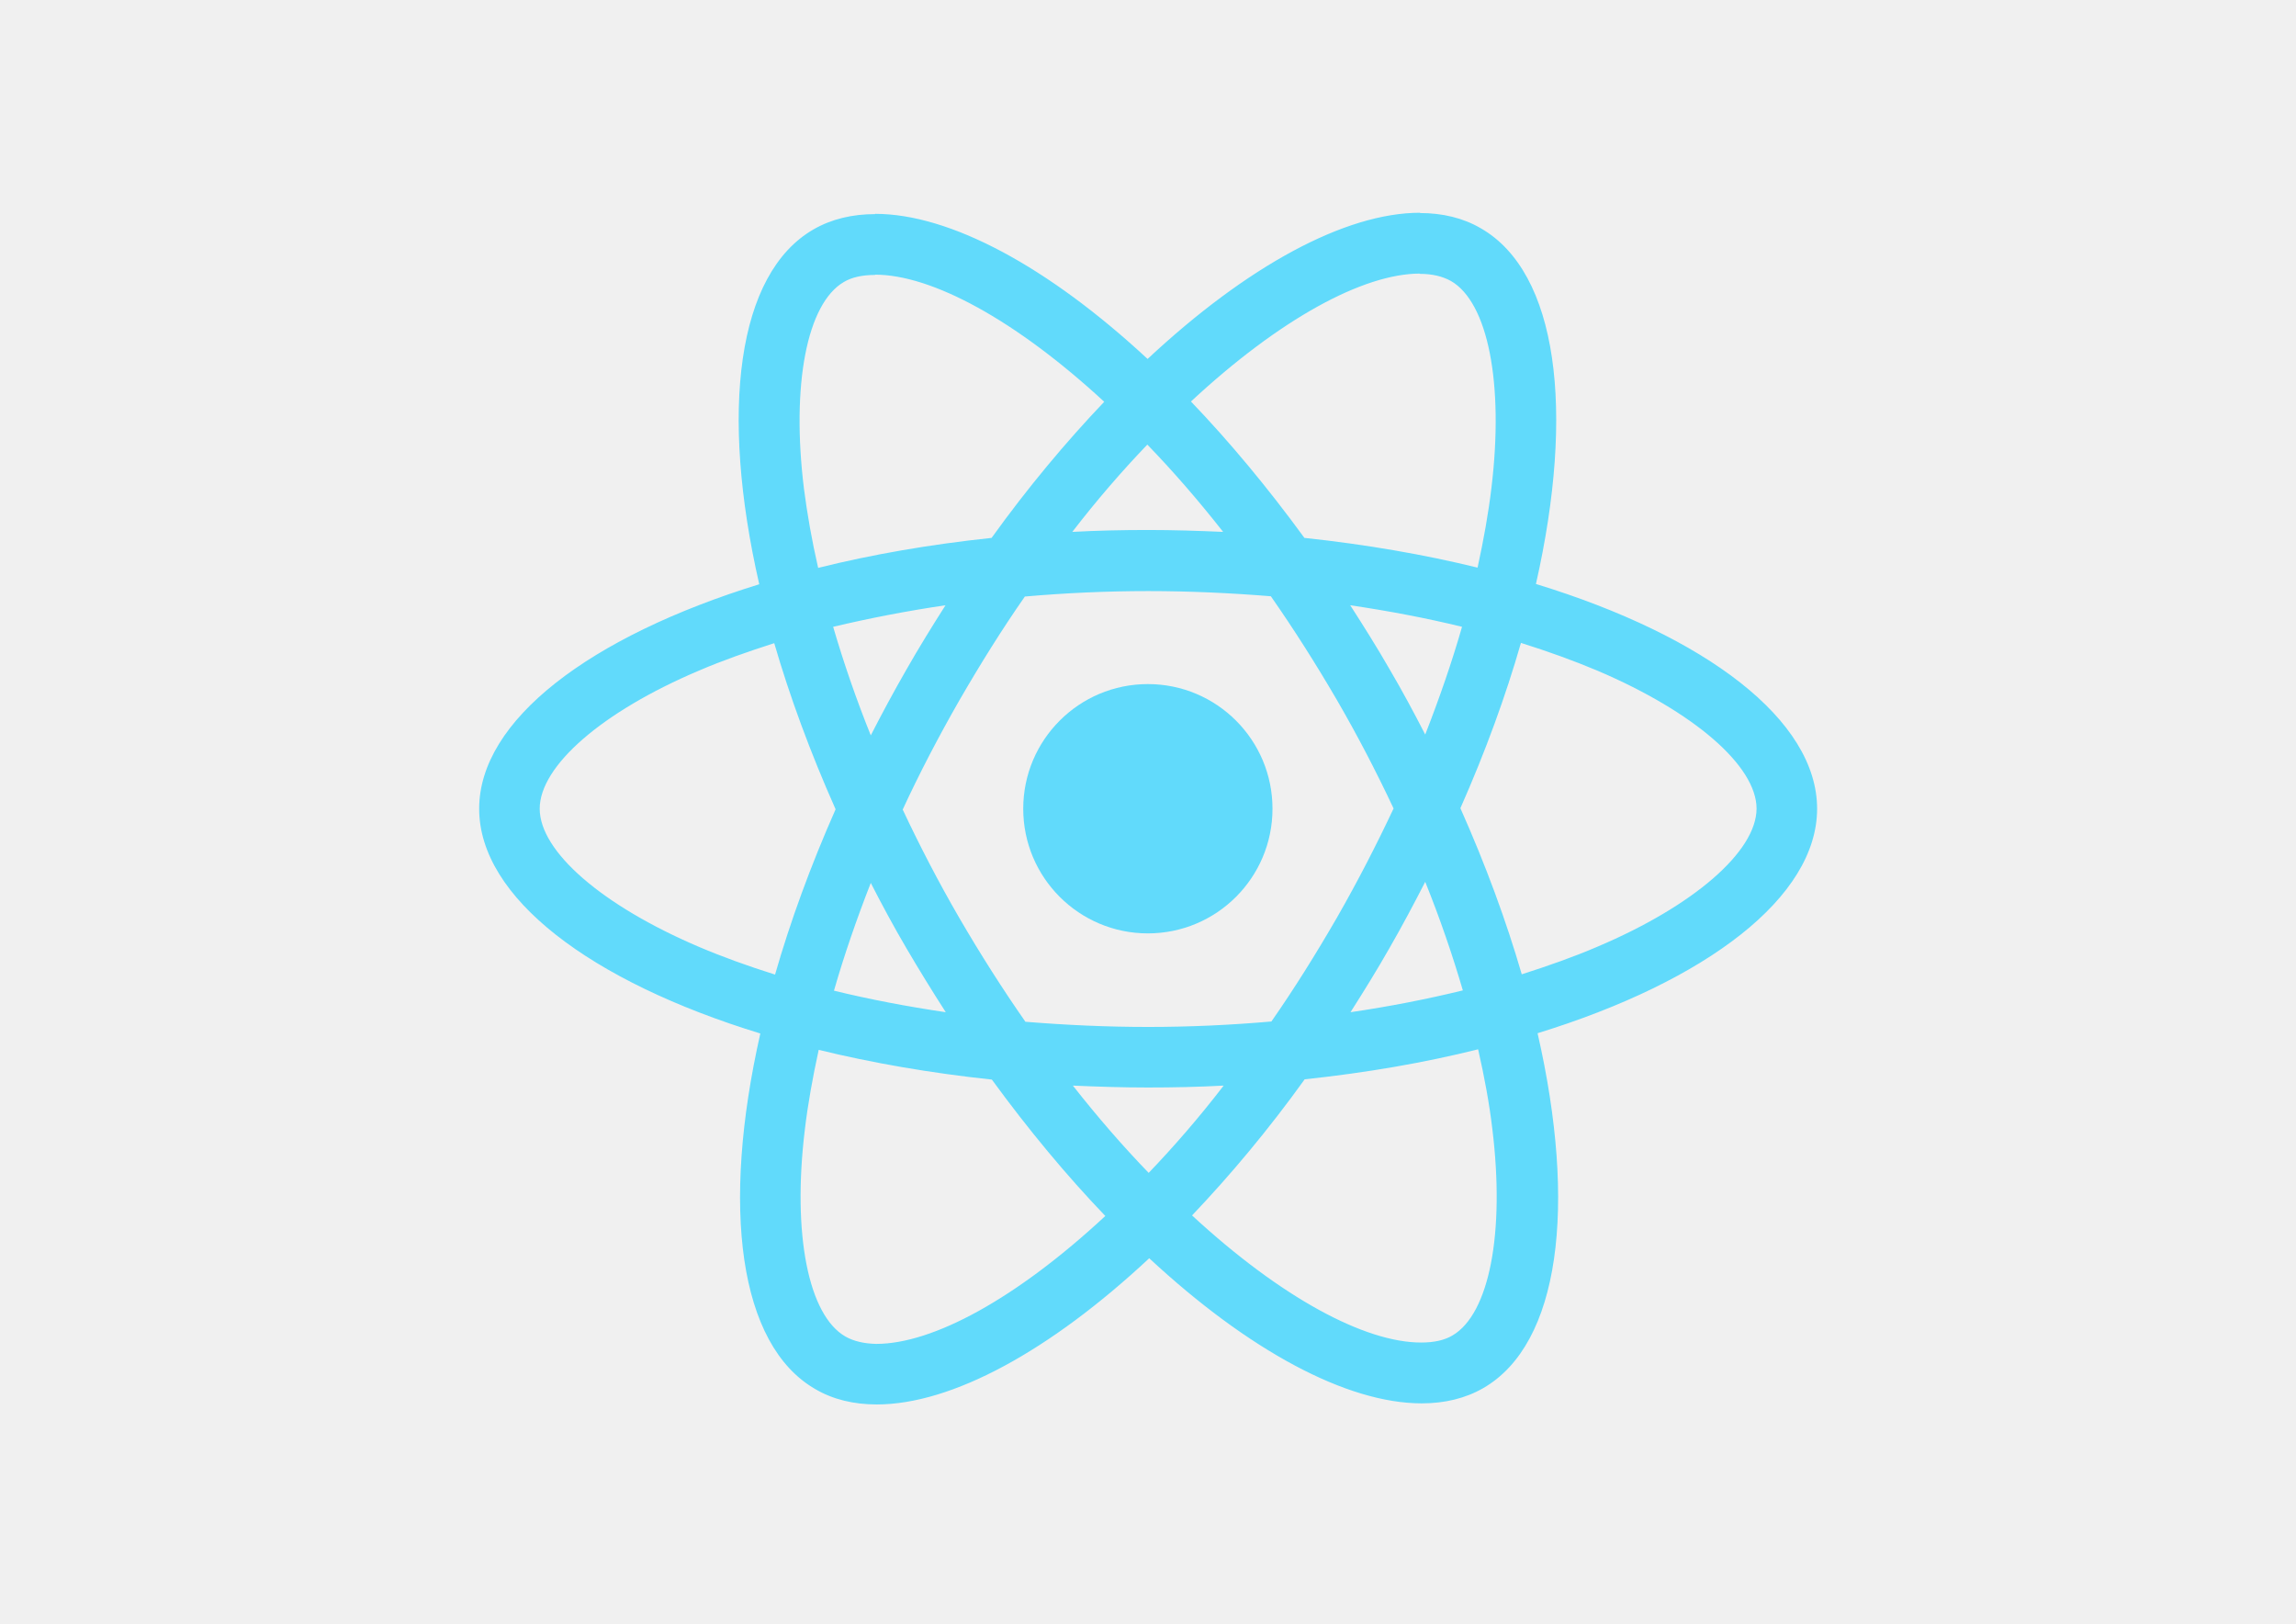
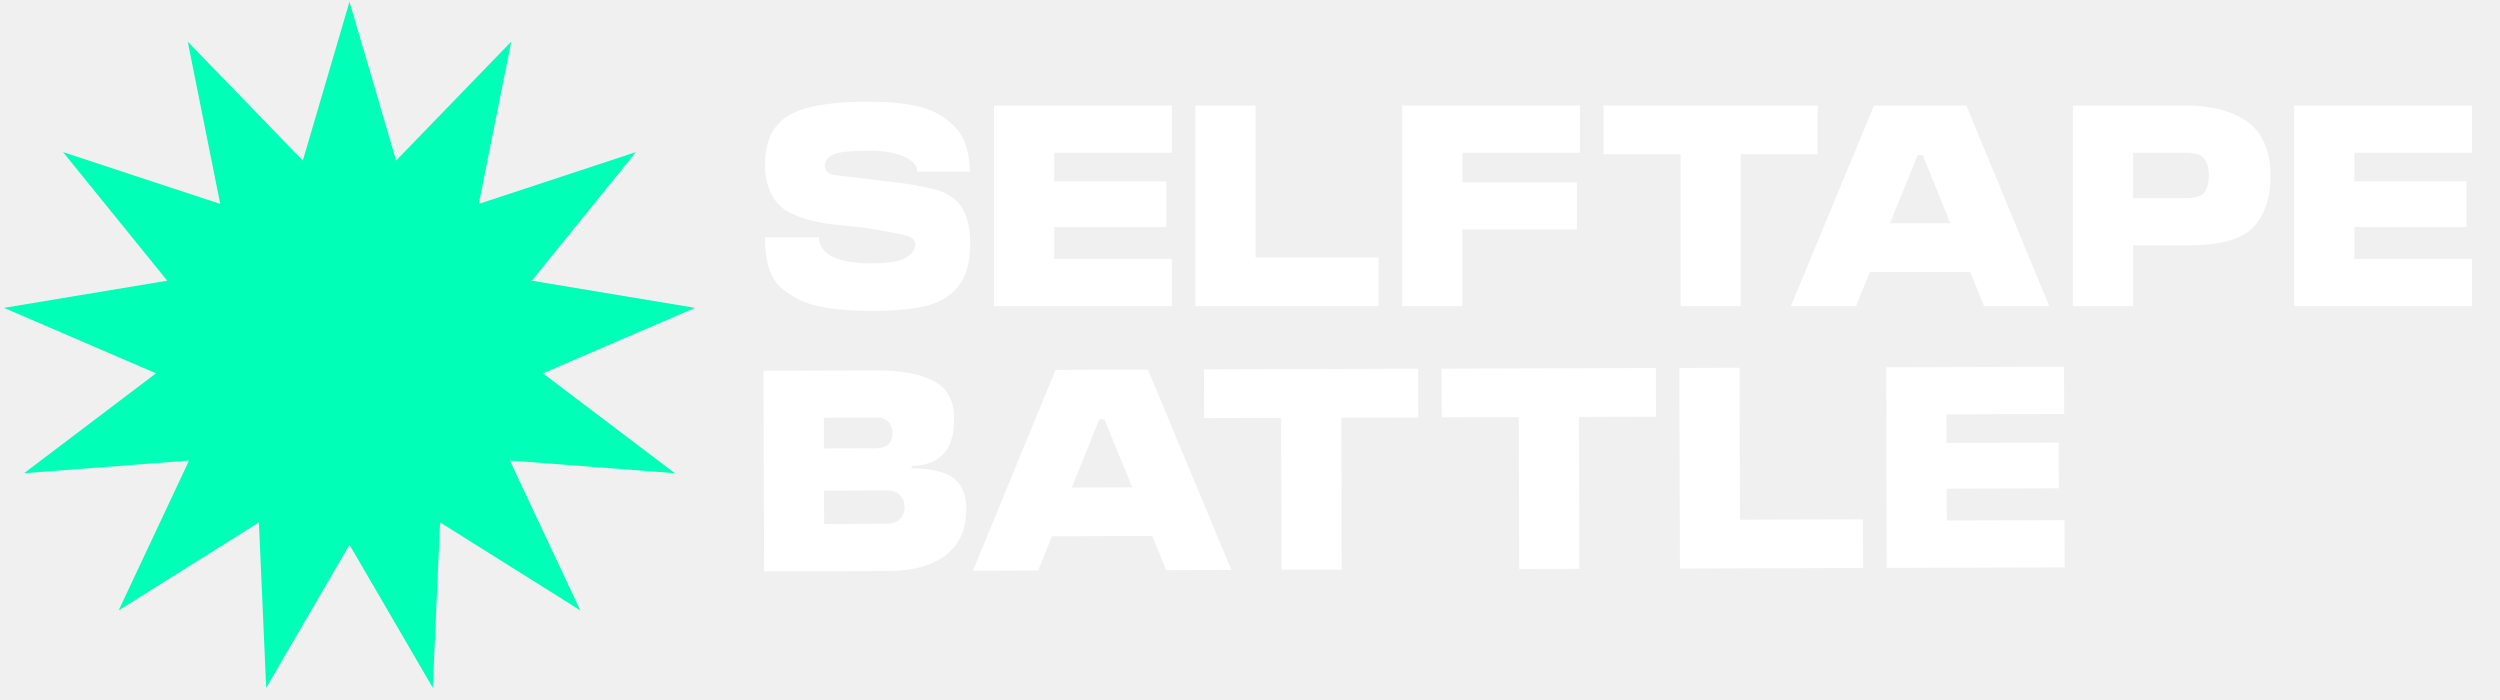
- <svg xmlns="http://www.w3.org/2000/svg" viewBox="0 0 841.9 595.3">
-   <g fill="#61DAFB">
-     <path d="M666.3 296.5c0-32.5-40.7-63.3-103.1-82.4 14.4-63.6 8-114.2-20.2-130.4-6.5-3.8-14.1-5.6-22.4-5.6v22.3c4.6 0 8.3.9 11.4 2.6 13.6 7.8 19.5 37.5 14.9 75.7-1.1 9.4-2.9 19.3-5.1 29.4-19.6-4.8-41-8.5-63.5-10.9-13.5-18.5-27.5-35.3-41.6-50 32.6-30.3 63.2-46.9 84-46.9V78c-27.5 0-63.5 19.6-99.9 53.6-36.4-33.8-72.4-53.2-99.9-53.2v22.3c20.7 0 51.4 16.5 84 46.6-14 14.7-28 31.4-41.3 49.9-22.6 2.4-44 6.1-63.6 11-2.3-10-4-19.7-5.2-29-4.7-38.2 1.1-67.9 14.6-75.8 3-1.8 6.9-2.6 11.5-2.6V78.5c-8.4 0-16 1.8-22.6 5.6-28.1 16.2-34.4 66.7-19.9 130.1-62.2 19.2-102.7 49.9-102.7 82.3 0 32.5 40.7 63.3 103.1 82.4-14.4 63.6-8 114.2 20.2 130.4 6.5 3.8 14.1 5.6 22.5 5.6 27.5 0 63.5-19.6 99.9-53.6 36.4 33.8 72.4 53.2 99.9 53.2 8.4 0 16-1.8 22.6-5.6 28.1-16.2 34.4-66.7 19.9-130.1 62-19.1 102.5-49.9 102.5-82.3zm-130.2-66.7c-3.7 12.9-8.3 26.2-13.5 39.5-4.1-8-8.4-16-13.1-24-4.6-8-9.5-15.8-14.4-23.4 14.2 2.1 27.9 4.7 41 7.9zm-45.8 106.5c-7.8 13.5-15.8 26.3-24.1 38.2-14.9 1.3-30 2-45.2 2-15.1 0-30.2-.7-45-1.9-8.3-11.9-16.4-24.6-24.2-38-7.6-13.1-14.5-26.4-20.8-39.8 6.2-13.4 13.2-26.8 20.7-39.9 7.8-13.5 15.8-26.3 24.1-38.2 14.9-1.3 30-2 45.2-2 15.1 0 30.2.7 45 1.9 8.3 11.9 16.4 24.6 24.2 38 7.6 13.1 14.5 26.4 20.8 39.8-6.3 13.4-13.2 26.8-20.7 39.9zm32.3-13c5.4 13.4 10 26.8 13.8 39.8-13.1 3.2-26.9 5.9-41.2 8 4.9-7.7 9.8-15.6 14.4-23.7 4.6-8 8.9-16.1 13-24.1zM421.2 430c-9.3-9.6-18.6-20.3-27.8-32 9 .4 18.2.7 27.5.7 9.4 0 18.7-.2 27.8-.7-9 11.7-18.3 22.4-27.5 32zm-74.4-58.9c-14.2-2.1-27.9-4.7-41-7.9 3.7-12.9 8.3-26.2 13.5-39.5 4.1 8 8.4 16 13.1 24 4.7 8 9.5 15.8 14.4 23.4zM420.7 163c9.3 9.6 18.6 20.3 27.8 32-9-.4-18.2-.7-27.5-.7-9.4 0-18.7.2-27.8.7 9-11.7 18.3-22.4 27.5-32zm-74 58.9c-4.9 7.7-9.8 15.6-14.4 23.7-4.6 8-8.9 16-13 24-5.4-13.4-10-26.8-13.8-39.8 13.1-3.1 26.9-5.8 41.2-7.9zm-90.5 125.2c-35.4-15.1-58.3-34.9-58.3-50.6 0-15.7 22.9-35.6 58.3-50.6 8.6-3.7 18-7 27.7-10.1 5.7 19.6 13.2 40 22.5 60.9-9.2 20.8-16.6 41.1-22.2 60.6-9.9-3.1-19.3-6.5-28-10.2zM310 490c-13.6-7.8-19.5-37.5-14.9-75.7 1.1-9.4 2.9-19.3 5.1-29.4 19.6 4.8 41 8.5 63.5 10.9 13.5 18.5 27.5 35.3 41.6 50-32.6 30.3-63.2 46.9-84 46.9-4.5-.1-8.3-1-11.3-2.7zm237.2-76.2c4.7 38.2-1.1 67.9-14.6 75.8-3 1.8-6.9 2.6-11.5 2.6-20.7 0-51.4-16.5-84-46.6 14-14.7 28-31.4 41.3-49.9 22.6-2.4 44-6.1 63.6-11 2.3 10.1 4.1 19.8 5.2 29.1zm38.5-66.7c-8.6 3.7-18 7-27.7 10.1-5.7-19.6-13.2-40-22.5-60.9 9.2-20.8 16.6-41.1 22.2-60.6 9.9 3.1 19.3 6.5 28.1 10.2 35.4 15.1 58.3 34.9 58.3 50.6-.1 15.7-23 35.6-58.4 50.6zM320.8 78.4z" />
-     <circle cx="420.9" cy="296.5" r="45.7" />
-     <path d="M520.5 78.1z" />
-   </g>
+ <svg xmlns="http://www.w3.org/2000/svg" width="754" height="211" viewBox="0 0 754 211" fill="none">
+   <path d="M248.774 49.984C248.774 51.585 249.841 52.534 251.977 52.831C254.171 53.068 256.395 53.335 258.649 53.632C260.903 53.869 263.395 54.165 266.123 54.521C268.911 54.818 271.491 55.144 273.864 55.5C276.236 55.856 278.639 56.33 281.07 56.924C283.562 57.457 285.697 58.406 287.476 59.771C289.256 61.076 290.561 62.914 291.391 65.287C292.222 67.6 292.637 70.299 292.637 73.383C292.637 79.018 291.421 83.348 288.989 86.373C286.616 89.339 283.295 91.326 279.024 92.335C274.813 93.284 269.534 93.758 263.187 93.758C256.662 93.758 251.176 93.284 246.727 92.335C242.279 91.326 238.482 89.398 235.339 86.551C232.254 83.704 230.712 78.722 230.712 71.604H246.994C246.994 74.036 248.329 75.964 250.998 77.387C253.726 78.751 257.611 79.433 262.653 79.433C268.051 79.433 271.639 78.84 273.419 77.654C275.198 76.468 276.088 75.133 276.088 73.65C276.088 72.405 275.169 71.545 273.33 71.07C271.55 70.596 269.267 70.121 266.479 69.647C263.751 69.113 261.022 68.698 258.294 68.401C255.624 68.104 253.044 67.838 250.553 67.6C248.121 67.304 245.66 66.799 243.168 66.088C240.677 65.376 238.512 64.427 236.673 63.241C234.835 61.995 233.381 60.186 232.314 57.813C231.246 55.381 230.712 52.712 230.712 49.806C230.712 44.942 231.78 41.116 233.915 38.328C236.051 35.481 239.461 33.494 244.147 32.367C248.892 31.24 254.675 30.677 261.497 30.677C268.496 30.677 274.012 31.24 278.045 32.367C282.079 33.494 285.489 35.57 288.277 38.595C291.065 41.561 292.459 45.95 292.459 51.763H276.622C276.622 49.924 275.317 48.412 272.707 47.226C270.097 46.039 266.509 45.446 261.941 45.446C256.366 45.446 252.777 45.861 251.176 46.692C249.574 47.463 248.774 48.56 248.774 49.984ZM299.787 92.335V31.833H353.437V46.069H317.938V54.699H351.747V68.49H317.938V78.099H353.437V92.335H299.787ZM360.521 92.335V31.833H378.671V77.654H415.773V92.335H360.521ZM422.906 92.335V31.833H476.556V46.069H441.056V54.966H475.577V69.202H441.056V92.335H422.906ZM506.862 92.335V46.514H483.64V31.833H548.234V46.514H525.012V92.335H506.862ZM598.393 92.335L594.211 82.014H563.961L559.779 92.335H540.116L565.206 31.833H593.055L618.056 92.335H598.393ZM570.011 67.333H588.25L579.887 46.781H578.374L570.011 67.333ZM625.178 92.335V31.833H659.522C664.801 31.833 669.457 32.664 673.49 34.325C677.524 35.986 680.4 38.388 682.121 41.531C683.9 44.675 684.79 48.471 684.79 52.92C684.79 59.622 683.07 64.812 679.629 68.49C676.248 72.168 669.605 74.006 659.7 74.006H643.329V92.335H625.178ZM643.329 59.771H658.721C662.043 59.771 664.119 59.148 664.949 57.902C665.779 56.597 666.195 54.937 666.195 52.92C666.195 50.844 665.75 49.183 664.86 47.937C664.03 46.692 662.132 46.069 659.166 46.069H643.329V59.771ZM691.908 92.335V31.833H745.558V46.069H710.058V54.699H743.867V68.49H710.058V78.099H745.558V92.335H691.908Z" fill="white" />
+   <path d="M230.452 172.323L230.266 111.823L264.52 111.717C271.757 111.695 277.424 112.745 281.524 114.868C285.682 116.99 287.77 120.78 287.787 126.237C287.802 131.279 286.627 134.93 284.262 137.191C281.955 139.393 278.844 140.5 274.93 140.512L274.932 141.224C281.338 141.382 285.672 142.466 287.932 144.476C290.251 146.426 291.417 149.477 291.43 153.629C291.448 159.561 289.416 164.134 285.333 167.35C281.31 170.565 275.442 172.185 267.731 172.209L230.452 172.323ZM248.489 135.255L263.792 135.208C265.808 135.202 267.201 134.782 267.97 133.95C268.797 133.057 269.209 131.959 269.205 130.654C269.201 129.23 268.782 128.105 267.949 127.277C267.175 126.389 265.928 125.948 264.208 125.954L248.46 126.002L248.489 135.255ZM248.559 158.032L267.243 157.974C269.141 157.969 270.533 157.49 271.42 156.538C272.366 155.586 272.837 154.369 272.832 152.886C272.828 151.522 272.38 150.366 271.487 149.42C270.654 148.414 269.258 147.914 267.301 147.92L248.528 147.978L248.559 158.032ZM351.721 171.95L347.508 161.642L317.258 161.735L313.108 172.069L293.445 172.129L318.349 111.551L346.197 111.466L371.384 171.889L351.721 171.95ZM323.262 147.036L341.502 146.98L333.075 126.453L331.563 126.458L323.262 147.036ZM386.523 171.843L386.382 126.022L363.161 126.094L363.115 111.414L427.709 111.215L427.754 125.895L404.532 125.967L404.673 171.787L386.523 171.843ZM458.205 171.622L458.063 125.802L434.842 125.873L434.797 111.193L499.39 110.994L499.435 125.674L476.214 125.746L476.355 171.566L458.205 171.622ZM506.664 171.473L506.478 110.972L524.628 110.916L524.769 156.737L561.87 156.623L561.916 171.303L506.664 171.473ZM569.049 171.281L568.862 110.78L622.512 110.615L622.556 124.85L587.057 124.96L587.083 133.59L620.892 133.486L620.935 147.277L587.126 147.381L587.155 156.99L622.655 156.88L622.699 171.116L569.049 171.281Z" fill="white" />
+   <path d="M105.404 0.526L119.472 48.423L154.188 12.55L144.386 61.499L191.797 45.868L160.37 84.655L209.613 92.847L163.761 112.587L203.557 142.725L153.784 138.895L175.015 184.076L132.723 157.553L130.526 207.425L105.404 164.287L80.282 207.425L78.085 157.553L35.792 184.076L57.024 138.895L7.25 142.725L47.046 112.587L1.194 92.847L50.438 84.655L19.011 45.868L66.421 61.499L56.619 12.55L91.335 48.423L105.404 0.526Z" fill="#00FFB7" />
</svg>
